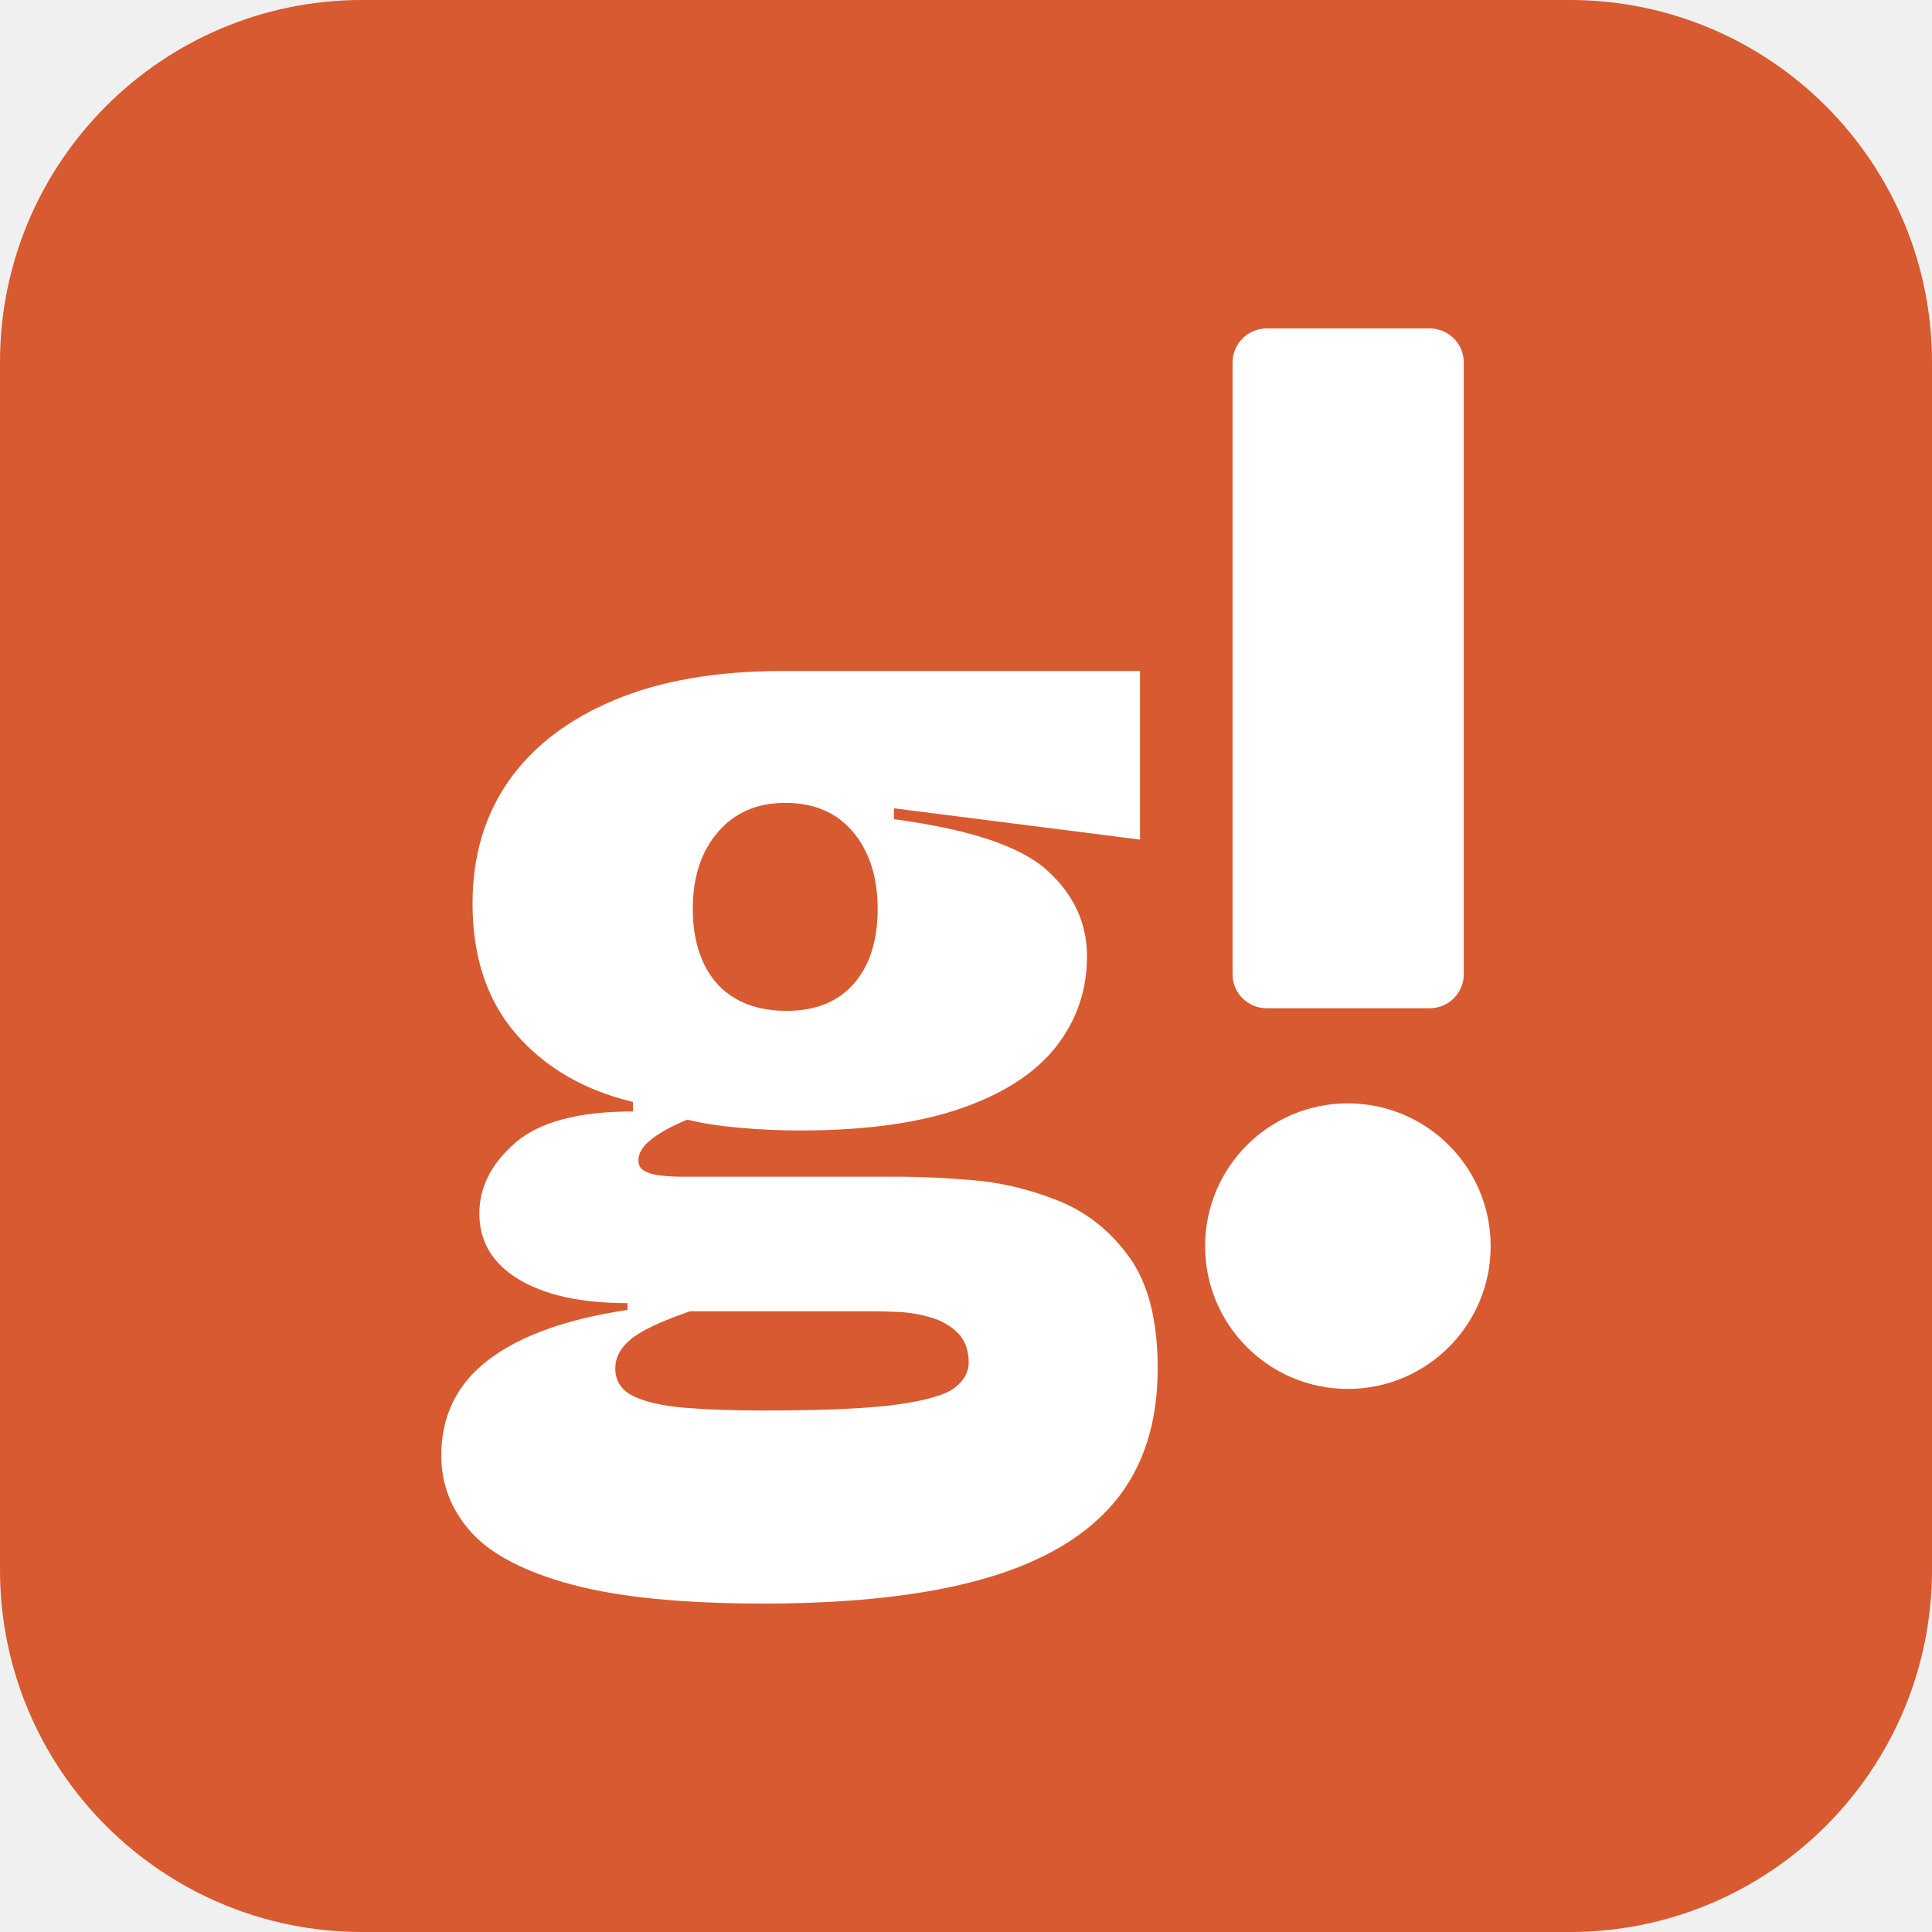
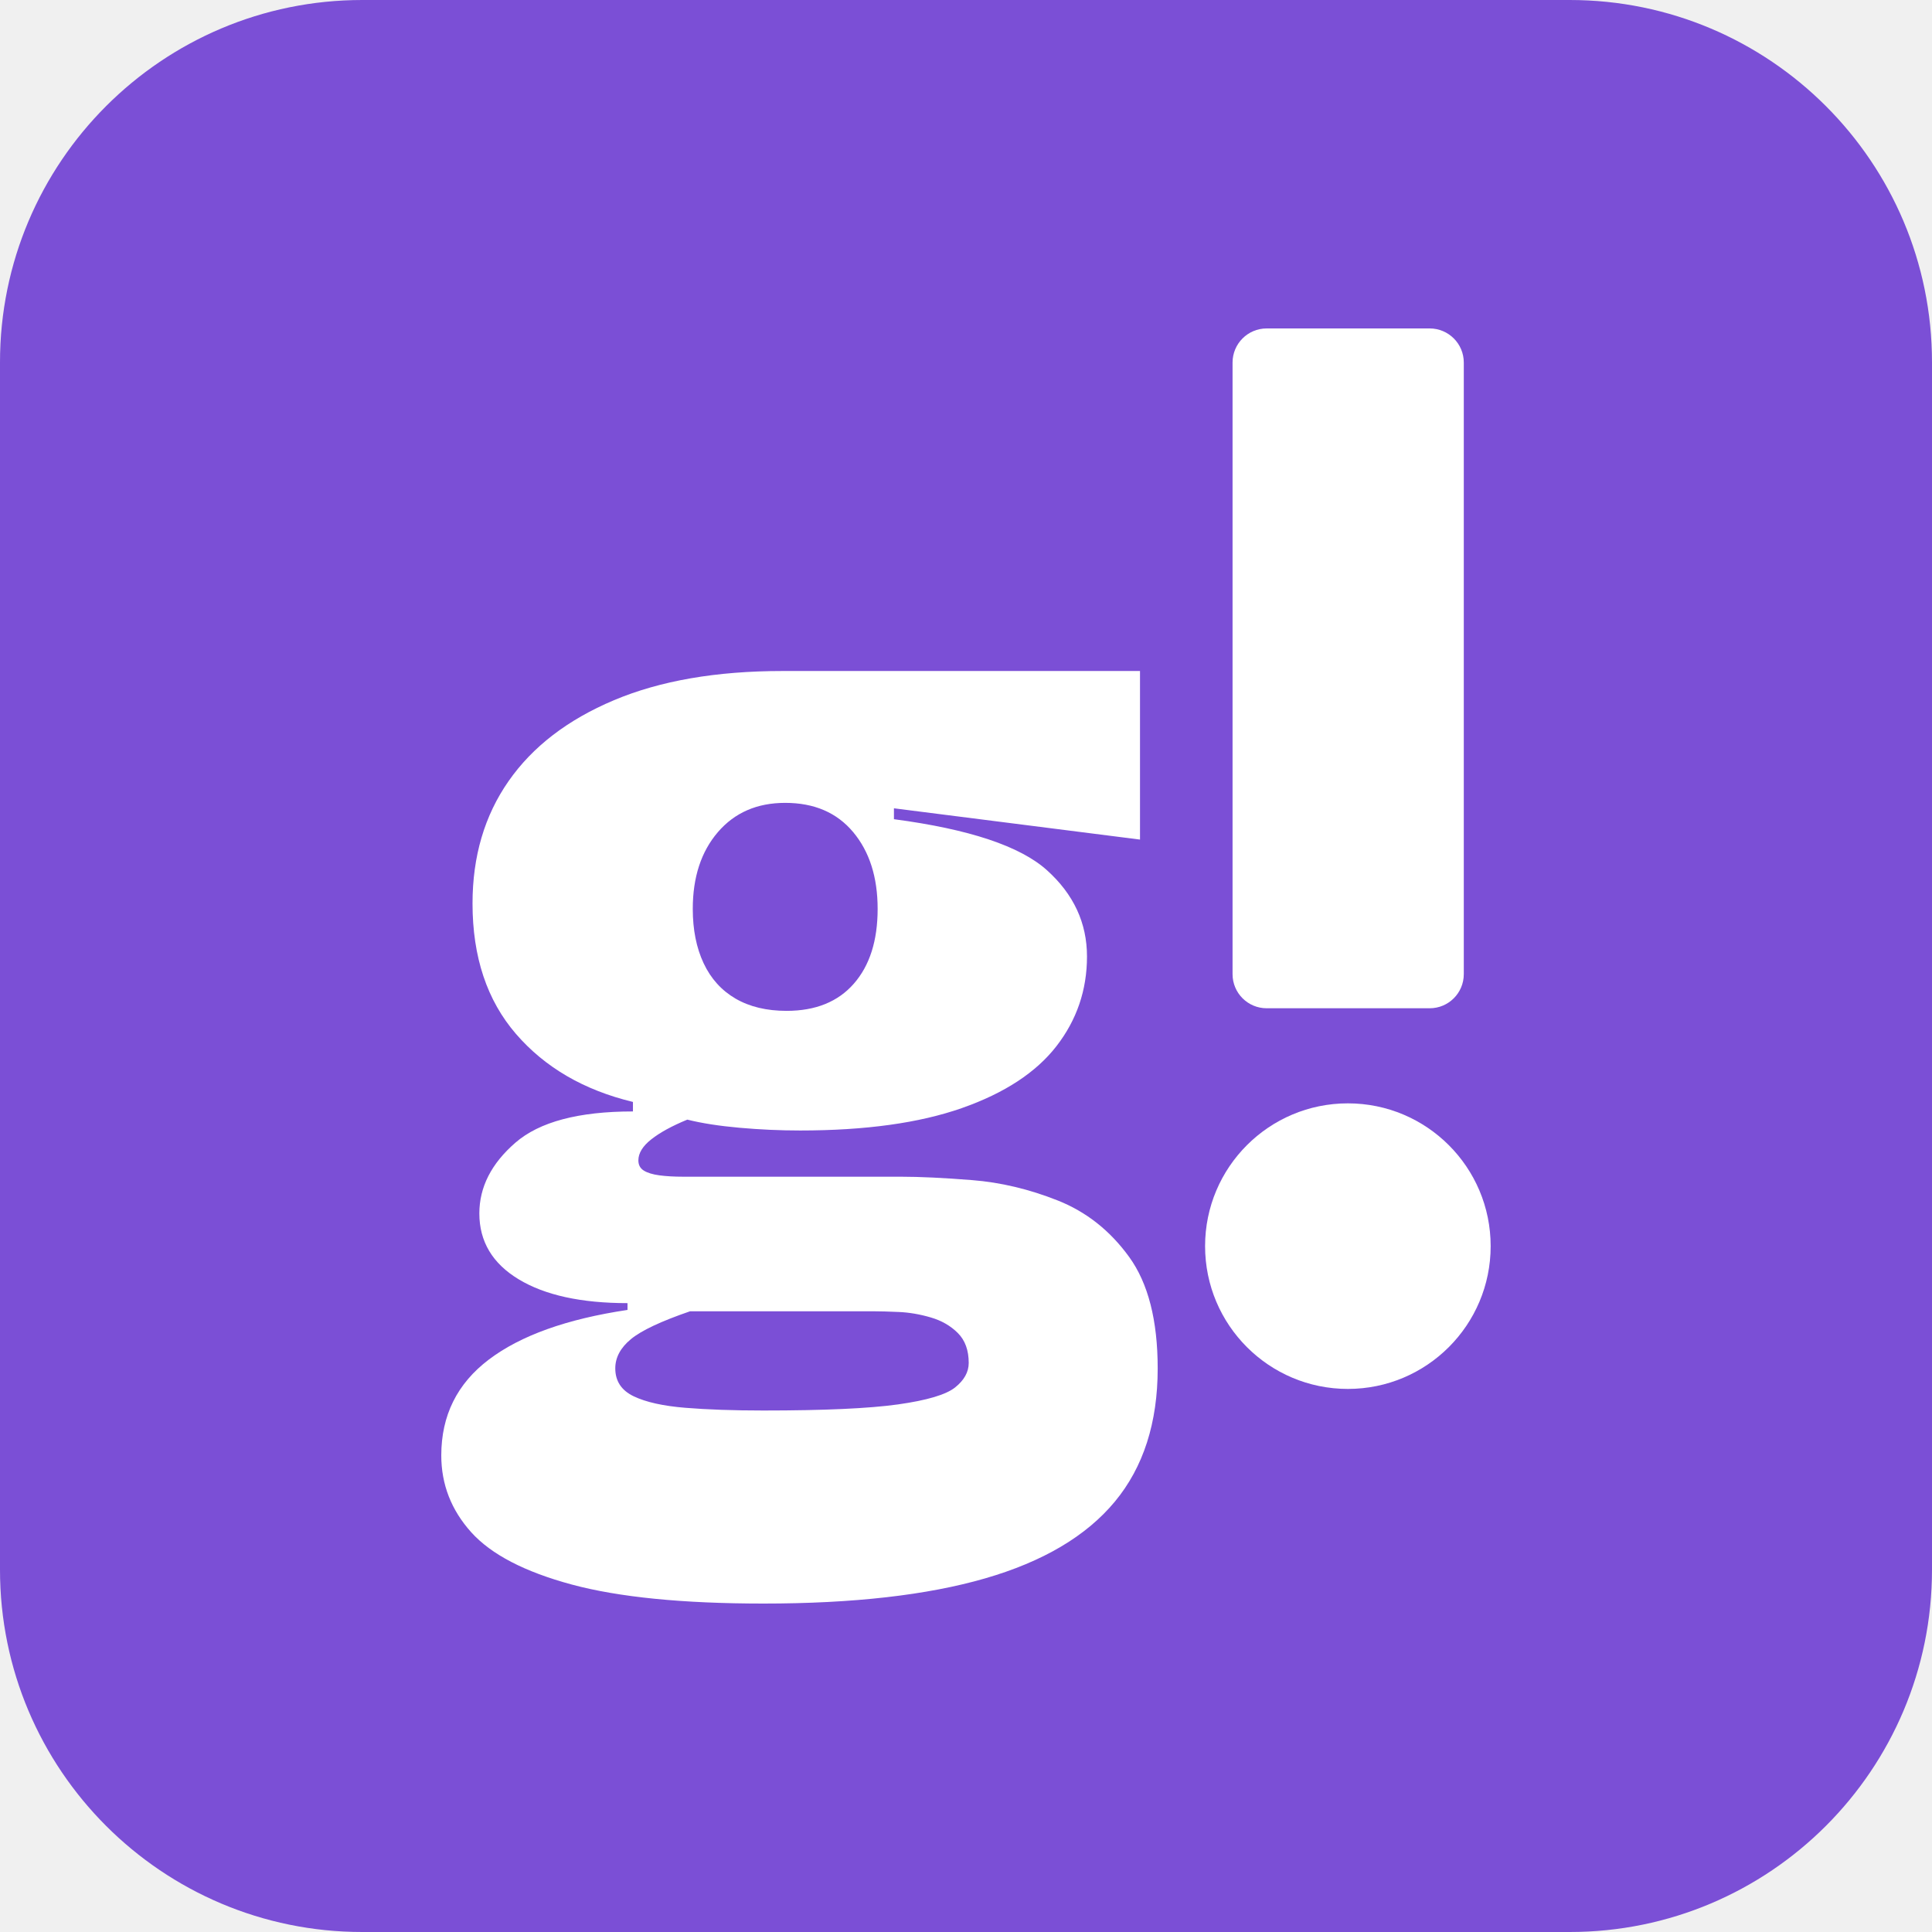
<svg xmlns="http://www.w3.org/2000/svg" viewBox="0 0 64 64">
-   <rect width="64" height="64" rx="12" fill="#D85A30" />
+   <rect width="64" height="64" rx="12" fill="#7B4FD6" />
  <path d="M25.29 53.12Q21.282 53.12 18.941 52.49Q16.599 51.859 15.608 50.756Q14.618 49.653 14.618 48.212Q14.618 46.23 16.194 45.037Q17.77 43.843 20.787 43.393V43.168Q18.49 43.168 17.184 42.38Q15.879 41.592 15.879 40.196Q15.879 38.89 17.072 37.854Q18.265 36.818 20.967 36.818V36.503Q18.535 35.918 17.094 34.252Q15.653 32.585 15.653 29.929Q15.653 27.587 16.847 25.876Q18.04 24.164 20.337 23.196Q22.633 22.228 25.921 22.228H37.764V27.812L29.613 26.776V27.137Q33.351 27.632 34.679 28.825Q36.008 30.019 36.008 31.685Q36.008 33.351 34.995 34.657Q33.981 35.963 31.865 36.706Q29.748 37.449 26.506 37.449Q25.515 37.449 24.502 37.359Q23.489 37.269 22.768 37.089Q22.003 37.404 21.575 37.742Q21.147 38.079 21.147 38.44Q21.147 38.665 21.327 38.777Q21.508 38.89 21.845 38.935Q22.183 38.98 22.633 38.98H29.838Q30.784 38.98 32.203 39.093Q33.621 39.205 35.04 39.768Q36.458 40.331 37.404 41.637Q38.35 42.943 38.35 45.329Q38.35 48.031 36.931 49.743Q35.512 51.454 32.63 52.287Q29.748 53.12 25.29 53.12ZM25.29 46.725Q28.307 46.725 29.748 46.523Q31.189 46.32 31.64 45.96Q32.09 45.6 32.09 45.149Q32.09 44.519 31.73 44.159Q31.37 43.798 30.829 43.641Q30.289 43.483 29.771 43.461Q29.253 43.438 28.938 43.438H22.859Q21.417 43.933 20.9 44.361Q20.382 44.789 20.382 45.329Q20.382 45.96 20.99 46.253Q21.598 46.545 22.701 46.635Q23.804 46.725 25.29 46.725ZM26.056 33.486Q27.497 33.486 28.285 32.585Q29.073 31.685 29.073 30.109Q29.073 28.533 28.262 27.564Q27.452 26.596 26.011 26.596Q24.615 26.596 23.782 27.564Q22.949 28.533 22.949 30.109Q22.949 31.144 23.309 31.91Q23.669 32.675 24.367 33.081Q25.065 33.486 26.056 33.486Z" fill="#FFFFFF" />
  <rect x="40.83" y="10.88" width="7.66" height="22.52" rx="1.13" fill="#FFFFFF" />
  <circle cx="44.65" cy="41.28" r="4.73" fill="#FFFFFF" />
</svg>
